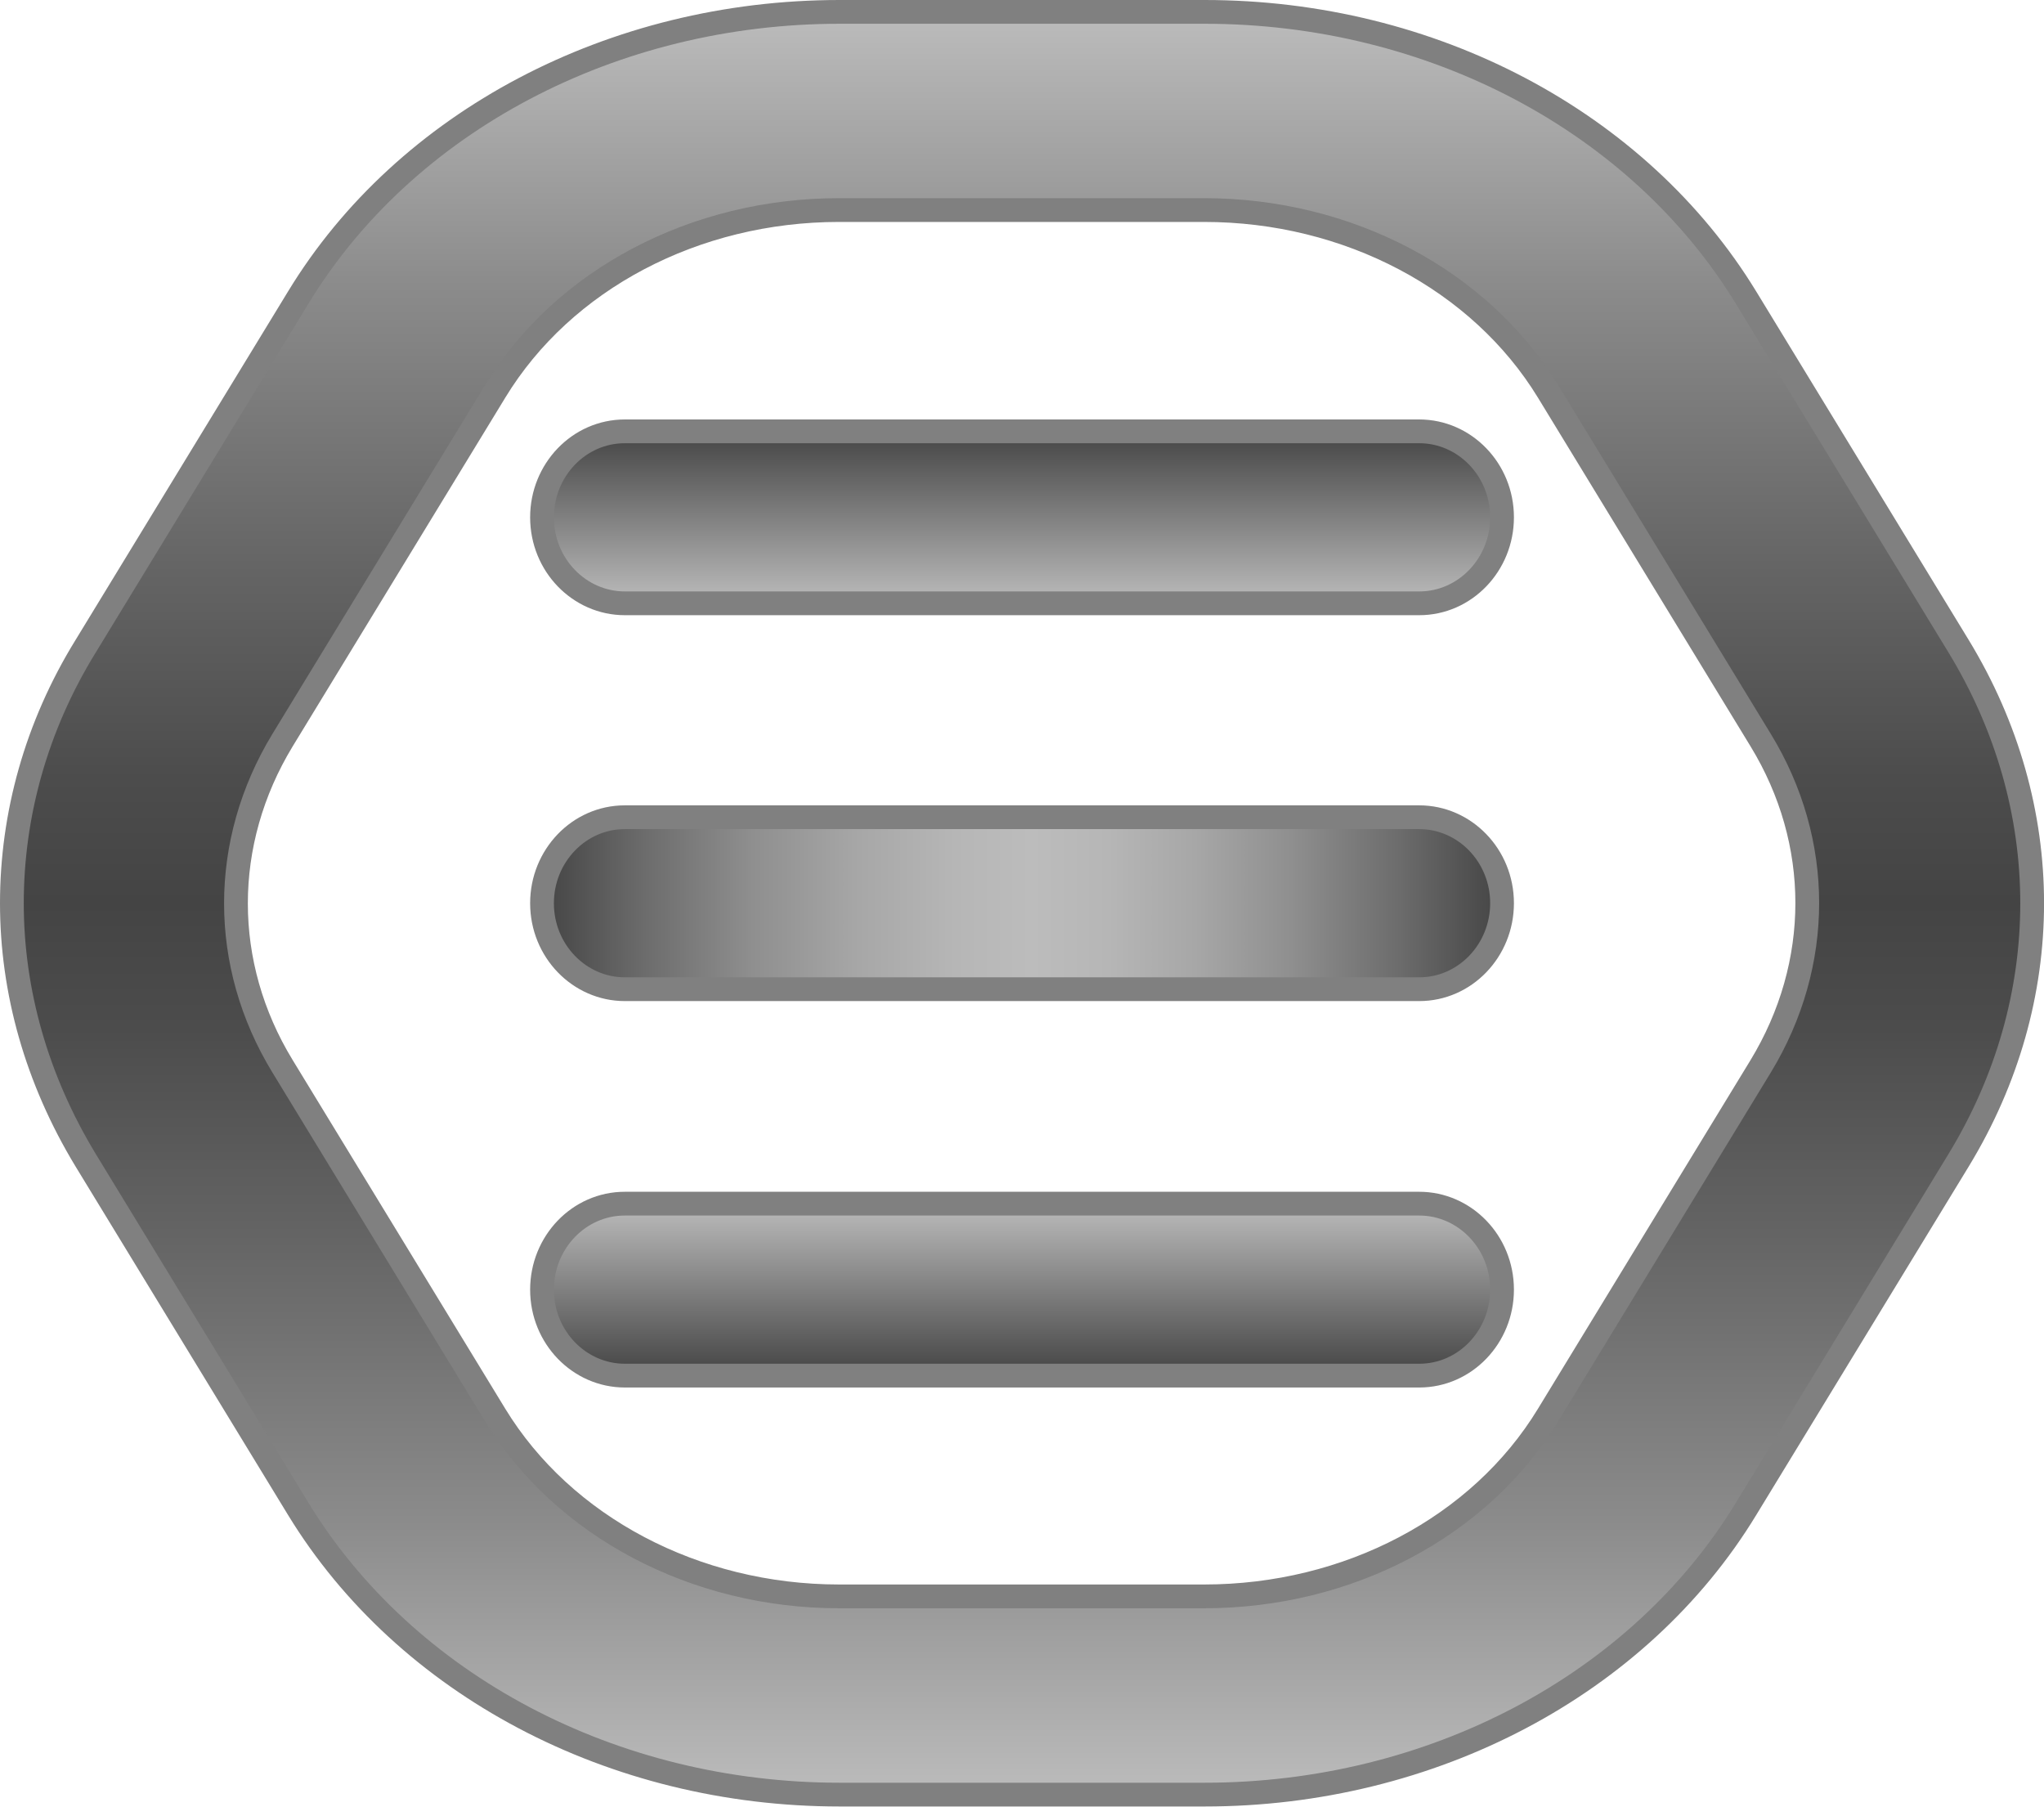
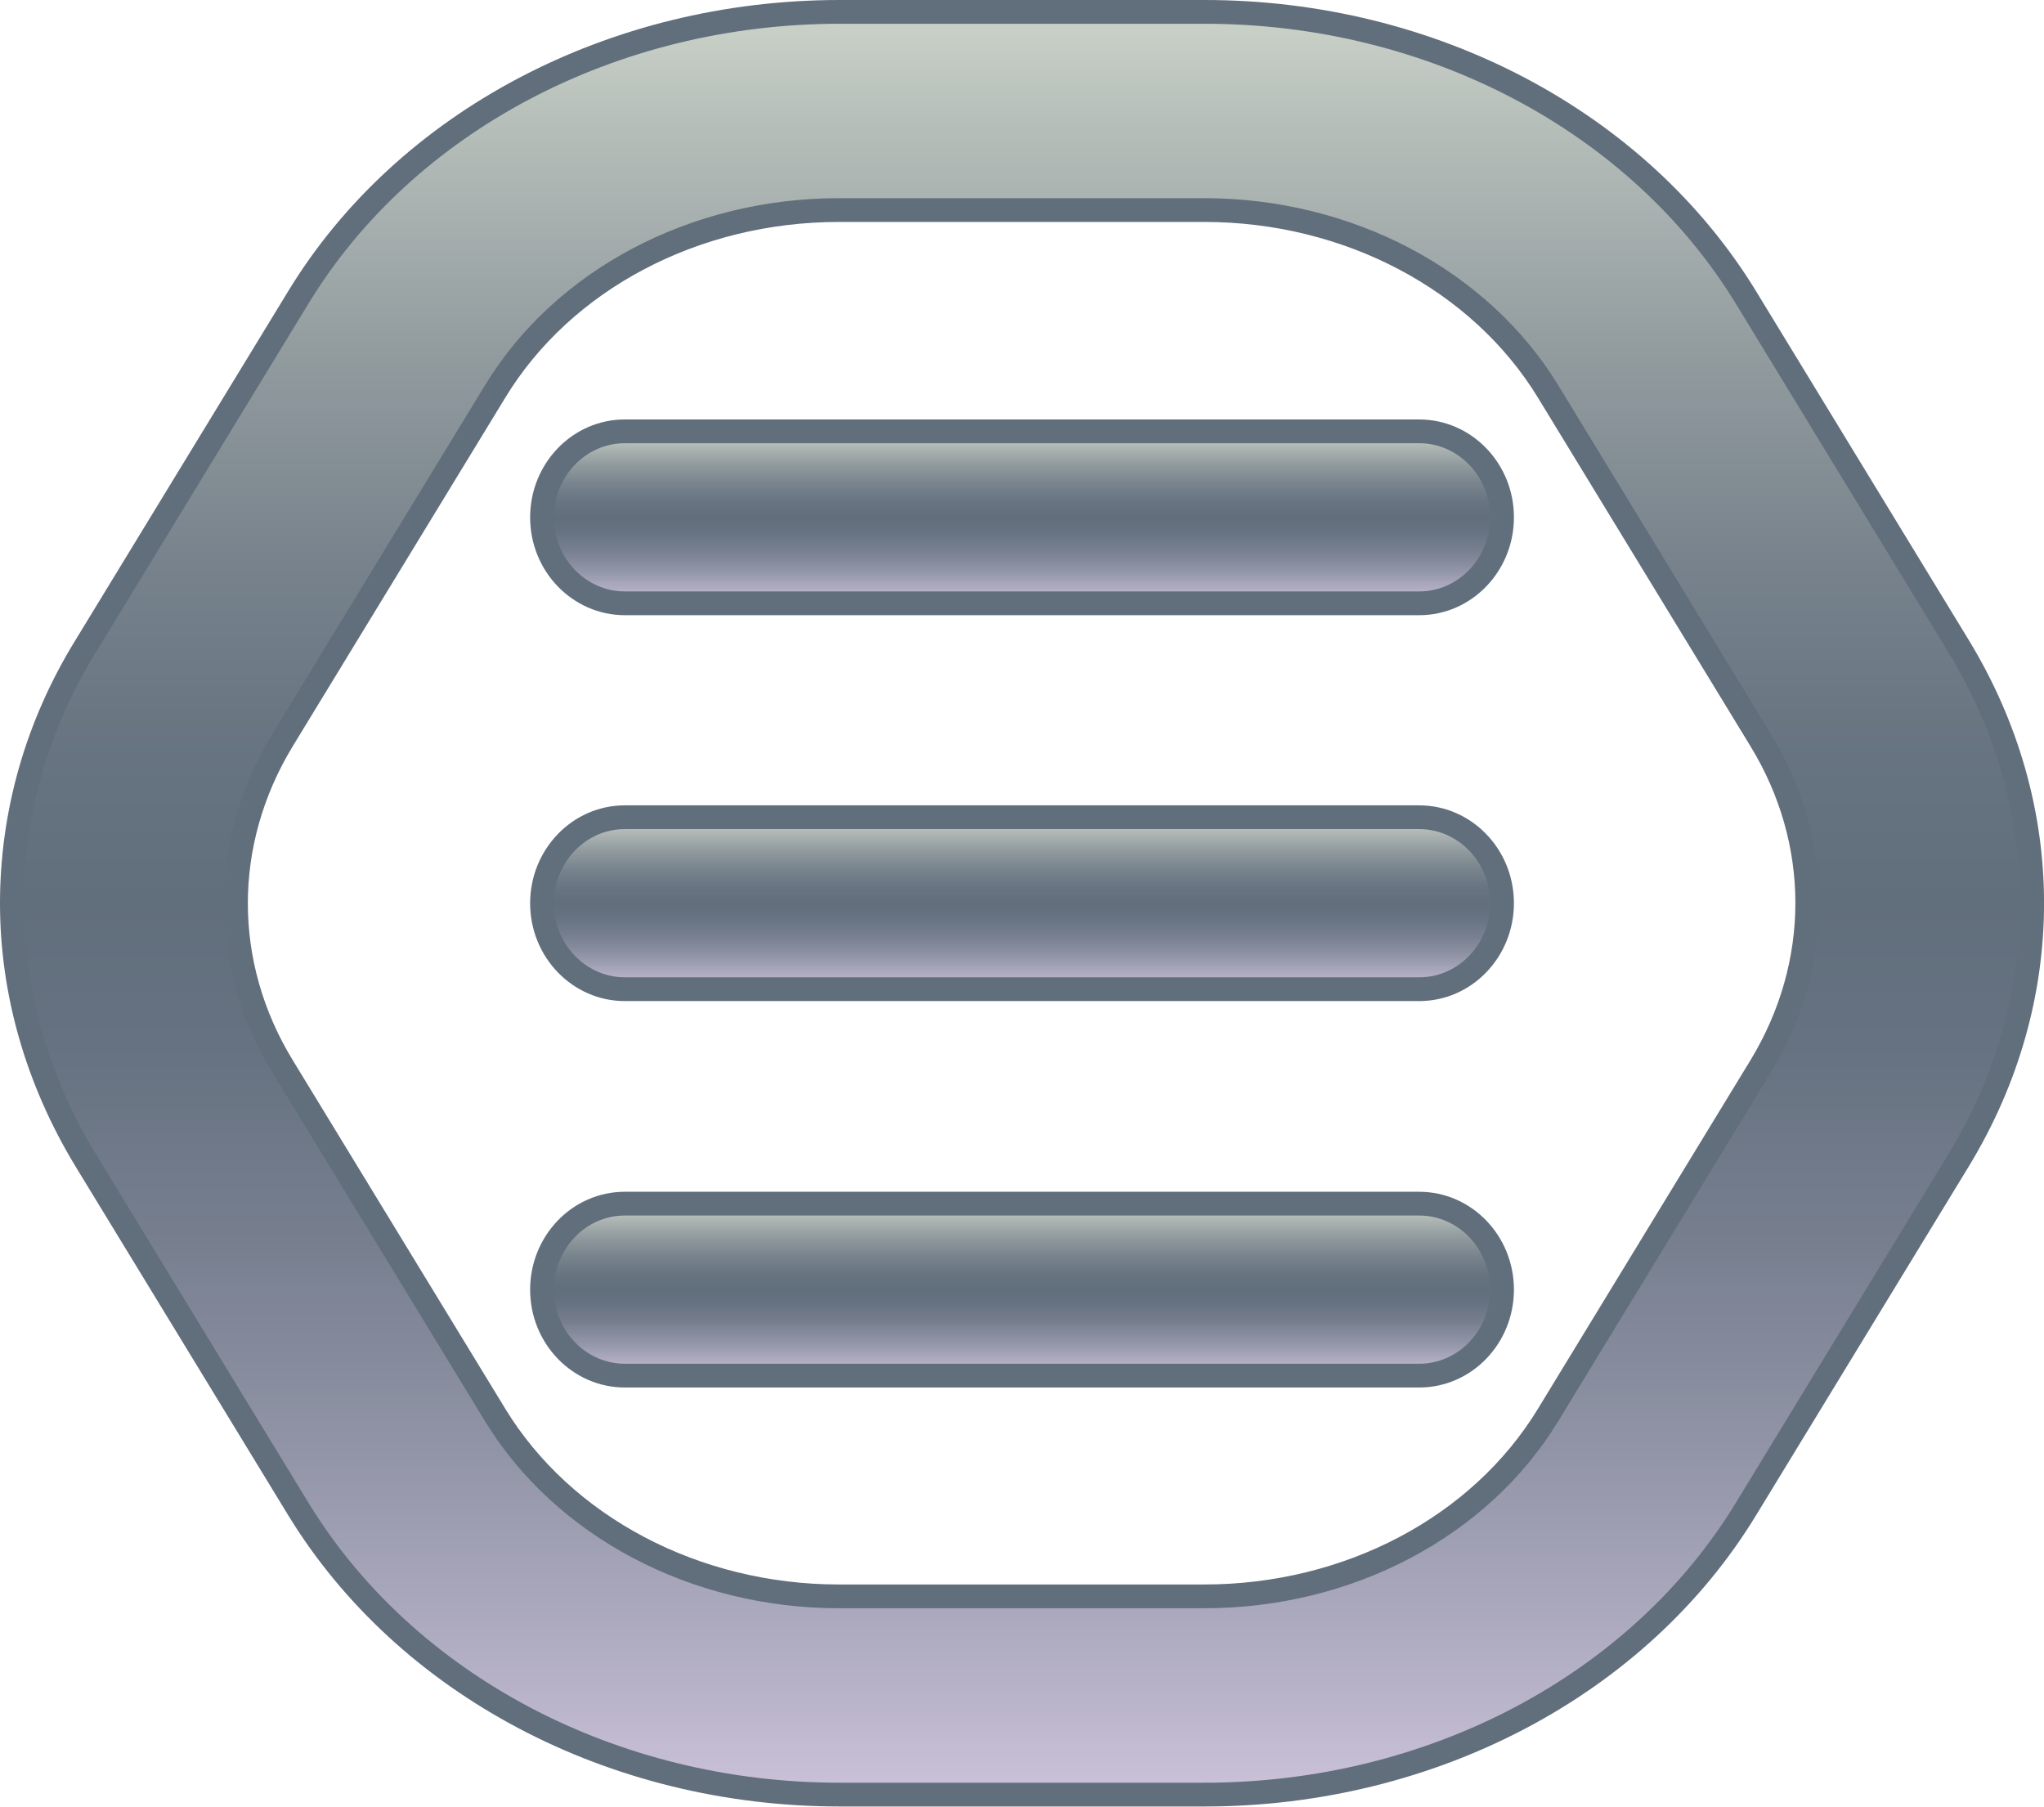
- <svg xmlns="http://www.w3.org/2000/svg" id="MENU" version="1.1" viewBox="0 0 344 304">
+ <svg xmlns="http://www.w3.org/2000/svg" xmlns:xlink="http://www.w3.org/1999/xlink" id="MENU" version="1.1" viewBox="0 0 344 304">
  <defs>
    <style>
      .st0 {
-         fill: url(#linear-gradient-dropdown-menu3);
+         fill: url(#linear-gradient);
      }

      .st0, .st1, .st2, .st3 {
-         stroke: gray;
+         stroke: #616e7c;
        stroke-miterlimit: 10;
        stroke-width: 4px;
      }

      .st1 {
-         fill: url(#linear-gradient-dropdown-menu);
+         fill: url(#linear-gradient3);
      }

      .st2 {
-         fill: url(#linear-gradient-dropdown-menu1);
+         fill: url(#linear-gradient2);
      }

      .st3 {
-         fill: url(#linear-gradient-dropdown-menu2);
+         fill: url(#linear-gradient1);
      }
    </style>
-     <linearGradient id="linear-gradient-dropdown-menu" x1="-2010.73" y1="-1147.22" x2="-2038.56" y2="-1147.22" gradientTransform="translate(-929.33 -2018.57) rotate(-90) scale(1.04 -.96)" gradientUnits="userSpaceOnUse">
-       <stop offset="0" stop-color="#444" />
-       <stop offset="1" stop-color="#bcbcbc" />
+     <linearGradient id="linear-gradient" x1="-2770.67" y1="2341.08" x2="-2742.85" y2="2341.08" gradientTransform="translate(-2075.43 -2650) rotate(-90) scale(1.04 .96)" gradientUnits="userSpaceOnUse">
+       <stop offset="0" stop-color="#cbc2d9" />
+       <stop offset=".06" stop-color="#b7b2c8" />
+       <stop offset=".19" stop-color="#9295a7" />
+       <stop offset=".31" stop-color="#777f8f" />
+       <stop offset=".42" stop-color="#667281" />
+       <stop offset=".5" stop-color="#616e7c" />
+       <stop offset=".58" stop-color="#667380" />
+       <stop offset=".69" stop-color="#77828c" />
+       <stop offset=".81" stop-color="#929c9f" />
+       <stop offset=".94" stop-color="#b7bfba" />
+       <stop offset="1" stop-color="#cbd2c9" />
    </linearGradient>
-     <linearGradient id="linear-gradient-dropdown-menu1" x1="-2038.56" y1="-1272.83" x2="-2010.73" y2="-1272.83" gradientTransform="translate(-1049.91 -1888.6) rotate(-90) scale(1.04 -.96)" gradientUnits="userSpaceOnUse">
-       <stop offset="0" stop-color="#444" />
-       <stop offset="1" stop-color="#bcbcbc" />
-     </linearGradient>
-     <linearGradient id="linear-gradient-dropdown-menu2" x1="-2024.64" y1="-1125.83" x2="-2024.64" y2="-1294.14" gradientTransform="translate(-989.58 -1953.63) rotate(-90) scale(1.04 -.96)" gradientUnits="userSpaceOnUse">
-       <stop offset="0" stop-color="#444" />
-       <stop offset=".11" stop-color="#6d6d6d" />
-       <stop offset=".22" stop-color="#8f8f8f" />
-       <stop offset=".33" stop-color="#a7a7a7" />
-       <stop offset=".43" stop-color="#b6b6b6" />
-       <stop offset=".51" stop-color="#bcbcbc" />
-       <stop offset=".59" stop-color="#b6b6b6" />
-       <stop offset=".68" stop-color="#a7a7a7" />
-       <stop offset=".78" stop-color="#8f8f8f" />
-       <stop offset=".89" stop-color="#6d6d6d" />
-       <stop offset="1" stop-color="#444" />
-     </linearGradient>
-     <linearGradient id="linear-gradient-dropdown-menu3" x1="172" y1="-458.01" x2="172" y2="-158" gradientTransform="translate(0 -156) scale(1 -1)" gradientUnits="userSpaceOnUse">
-       <stop offset="0" stop-color="#bcbcbc" />
-       <stop offset=".15" stop-color="#8c8c8c" />
-       <stop offset=".31" stop-color="#656565" />
-       <stop offset=".43" stop-color="#4c4c4c" />
-       <stop offset=".5" stop-color="#444" />
-       <stop offset=".57" stop-color="#4c4c4c" />
-       <stop offset=".69" stop-color="#656565" />
-       <stop offset=".85" stop-color="#8c8c8c" />
-       <stop offset="1" stop-color="#bcbcbc" />
-     </linearGradient>
+     <linearGradient id="linear-gradient1" x1="-2770.67" y1="2278.23" x2="-2742.85" y2="2278.23" gradientTransform="translate(-2015.1 -2715.03) rotate(-90) scale(1.04 .96)" xlink:href="#linear-gradient" />
+     <linearGradient id="linear-gradient2" x1="-2770.67" y1="2215.47" x2="-2742.85" y2="2215.47" gradientTransform="translate(-1954.85 -2779.97) rotate(-90) scale(1.04 .96)" xlink:href="#linear-gradient" />
+     <linearGradient id="linear-gradient3" x1="172" y1="1226.01" x2="172" y2="926" gradientTransform="translate(0 -924)" xlink:href="#linear-gradient" />
  </defs>
-   <path class="st1" d="M105.16,72.59h133.69c7.65,0,13.94,6.44,13.94,14.47h0c0,7.94-6.2,14.47-13.94,14.47H105.16c-7.65,0-13.94-6.44-13.94-14.47h0c0-7.94,6.2-14.47,13.94-14.47Z" />
-   <path class="st2" d="M105.16,202.56h133.69c7.65,0,13.94,6.44,13.94,14.47h0c0,7.94-6.2,14.47-13.94,14.47H105.16c-7.65,0-13.94-6.44-13.94-14.47h0c0-7.94,6.2-14.47,13.94-14.47h0Z" />
-   <path class="st3" d="M105.16,137.53h133.69c7.65,0,13.94,6.44,13.94,14.47h0c0,7.94-6.2,14.47-13.94,14.47H105.16c-7.65,0-13.94-6.44-13.94-14.47h0c0-7.94,6.2-14.47,13.94-14.47Z" />
-   <path class="st0" d="M2,152c0-14.82,4.08-29.74,12.41-43.24l35.78-58.68C68.21,20.44,103.14,2,141.3,2h61.45c38.16,0,73.01,18.44,91.11,48.09l35.78,58.68c16.49,27.09,16.49,59.38,0,86.47l-35.78,58.68c-18.02,29.65-52.95,48.09-91.11,48.09h-61.45c-38.16,0-73.01-18.44-91.11-48.09l-35.78-58.68c-8.24-13.59-12.41-28.41-12.41-43.24h0ZM296.32,124.56l-35.78-58.68c-11.47-18.79-33.66-30.53-57.88-30.53h-61.45c-24.22,0-46.4,11.65-57.88,30.53l-35.78,58.68c-10.45,17.21-10.45,37.76,0,54.88l35.78,58.68c11.47,18.79,33.66,30.53,57.88,30.53h61.45c24.22,0,46.4-11.65,57.88-30.53l35.78-58.68c10.45-17.21,10.45-37.76,0-54.88h0Z" />
+   <path id="Bot" class="st0" d="M105.16,202.56h133.69c7.65,0,13.94,6.44,13.94,14.47h0c0,7.94-6.2,14.47-13.94,14.47H105.16c-7.65,0-13.94-6.44-13.94-14.47h0c0-7.94,6.2-14.47,13.94-14.47h0Z" />
+   <path id="Mid" class="st3" d="M105.16,137.53h133.69c7.65,0,13.94,6.44,13.94,14.47h0c0,7.94-6.2,14.47-13.94,14.47H105.16c-7.65,0-13.94-6.44-13.94-14.47h0c0-7.94,6.2-14.47,13.94-14.47Z" />
+   <path id="Top" class="st2" d="M105.16,72.59h133.69c7.65,0,13.94,6.44,13.94,14.47h0c0,7.94-6.2,14.47-13.94,14.47H105.16c-7.65,0-13.94-6.44-13.94-14.47h0c0-7.94,6.2-14.47,13.94-14.47Z" />
+   <path id="Hexa" class="st1" d="M2,152c0-14.82,4.08-29.74,12.41-43.24l35.78-58.68C68.21,20.44,103.14,2,141.3,2h61.45c38.16,0,73.01,18.44,91.11,48.09l35.78,58.68c16.49,27.09,16.49,59.38,0,86.47l-35.78,58.68c-18.02,29.65-52.95,48.09-91.11,48.09h-61.45c-38.16,0-73.01-18.44-91.11-48.09l-35.78-58.68c-8.24-13.59-12.41-28.41-12.41-43.24h0ZM296.32,124.56l-35.78-58.68c-11.47-18.79-33.66-30.53-57.88-30.53h-61.45c-24.22,0-46.4,11.65-57.88,30.53l-35.78,58.68c-10.45,17.21-10.45,37.76,0,54.88l35.78,58.68c11.47,18.79,33.66,30.53,57.88,30.53h61.45c24.22,0,46.4-11.65,57.88-30.53l35.78-58.68c10.45-17.21,10.45-37.76,0-54.88h0Z" />
</svg>
